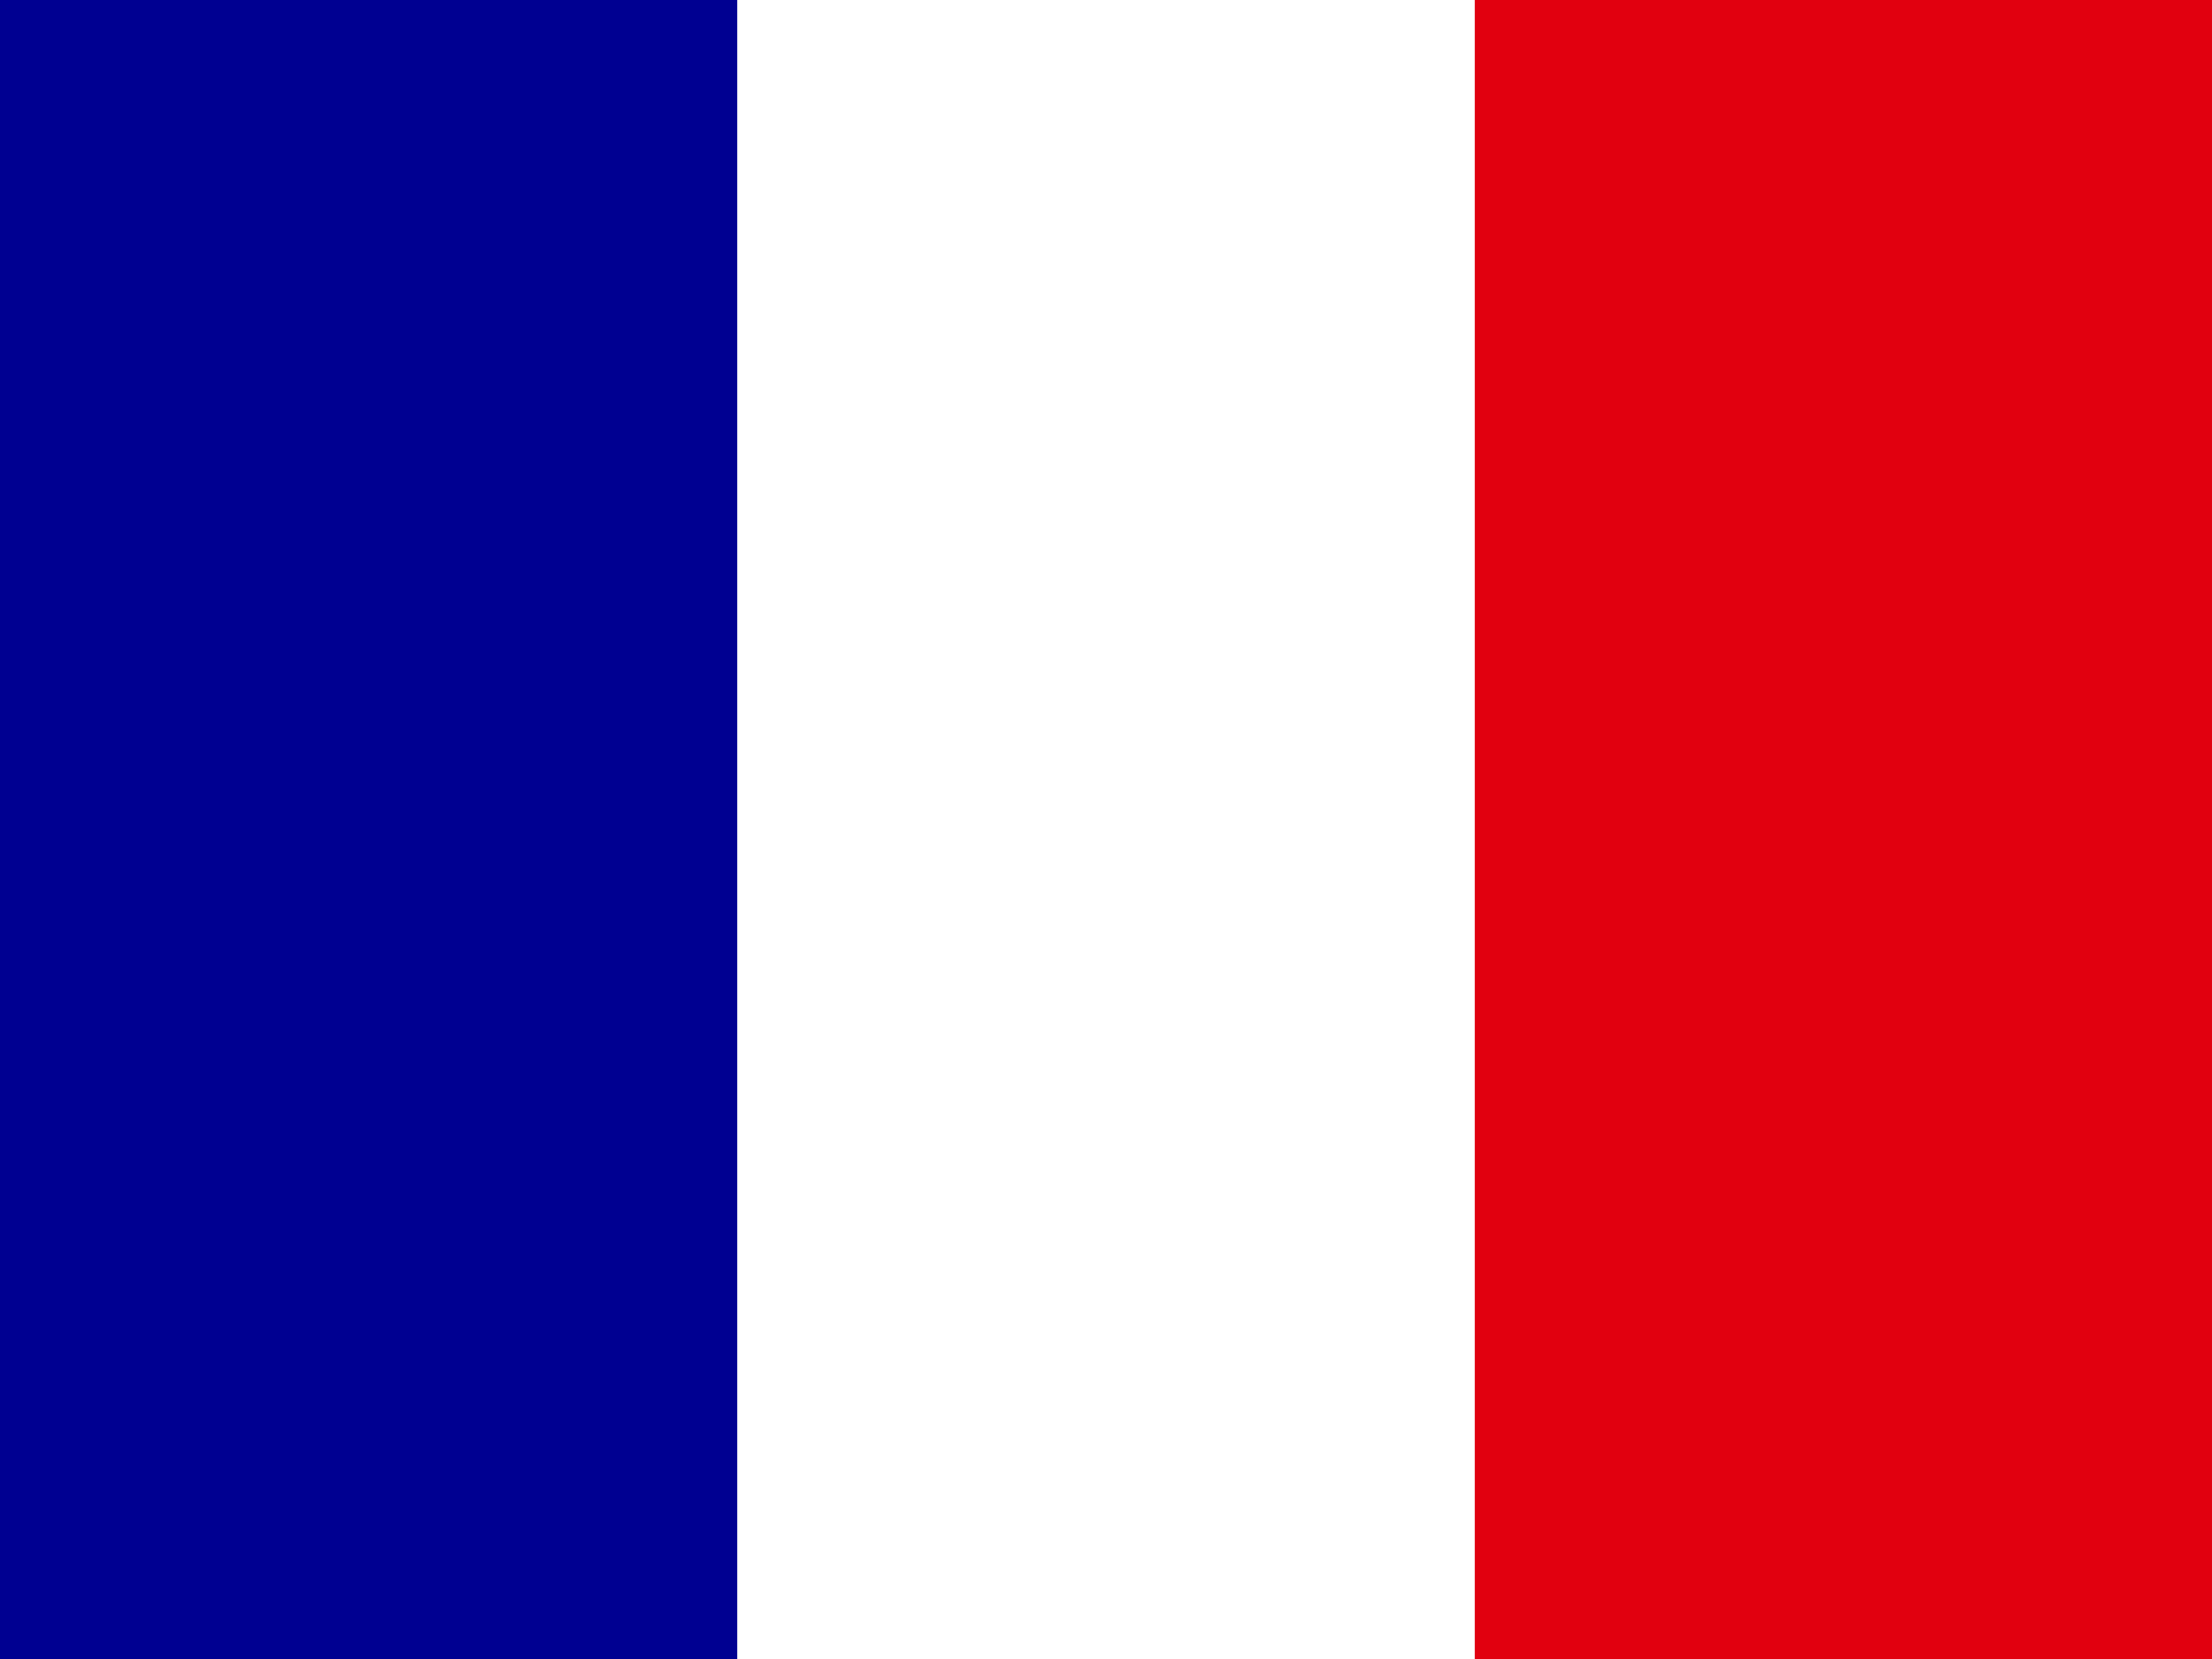
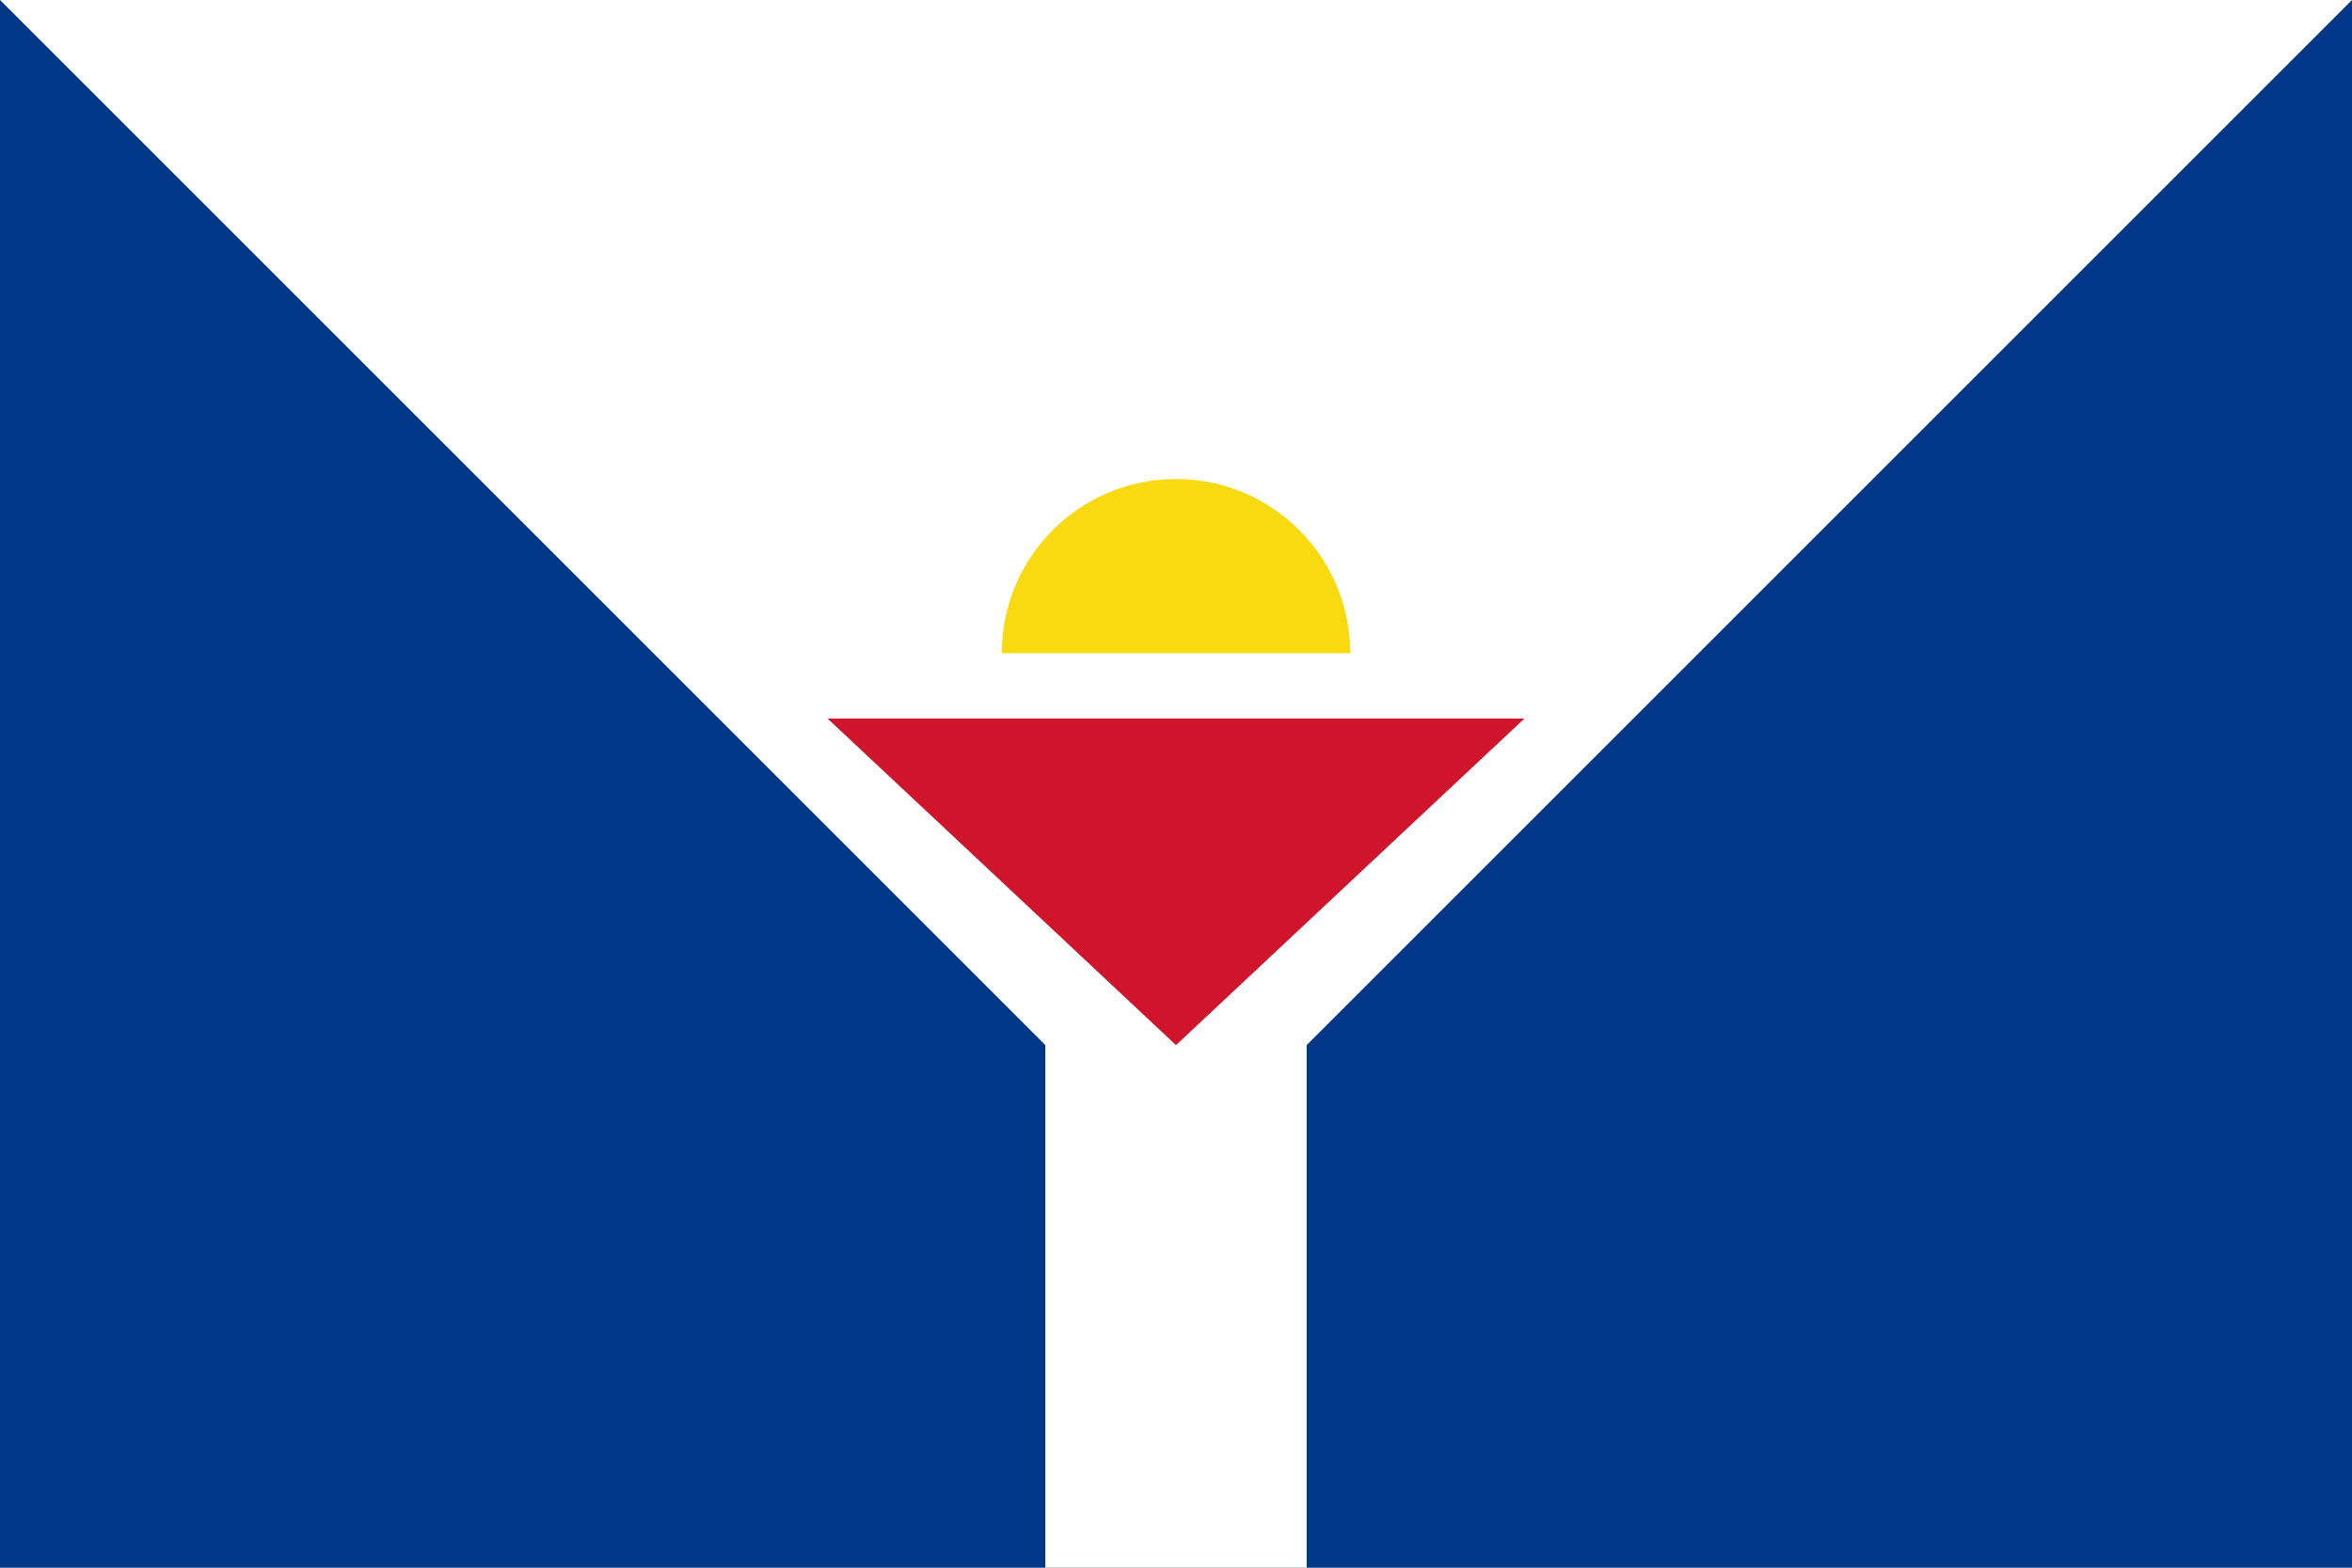
- <svg xmlns="http://www.w3.org/2000/svg" id="flag-icons-mf" viewBox="0 0 640 480">
-   <path fill="#fff" d="M0 0h640v480H0z" />
-   <path fill="#000091" d="M0 0h213.3v480H0z" />
-   <path fill="#e1000f" d="M426.7 0H640v480H426.7z" />
+ <svg xmlns="http://www.w3.org/2000/svg" width="900" height="600" viewBox="0 0 108 72">
+   <path d="M0,0H108V72H0z" fill="#003787" />
+   <path d="M0,0H108L60,48V72H48V48z" fill="#fff" />
+   <circle cx="54" cy="30" r="8" fill="#f9d90f" />
+   <path d="M44,30H64L54,48z" fill="#fff" />
+   <path d="M54,48 38,33H70z" fill="#cf142b" />
</svg>
